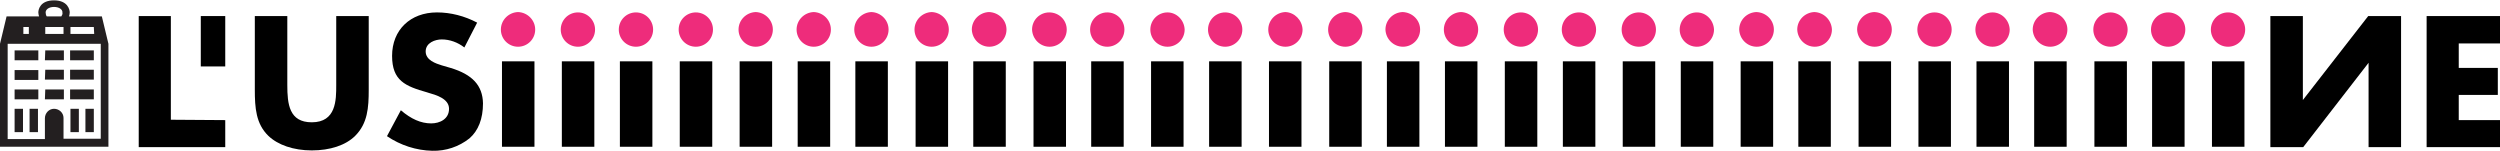
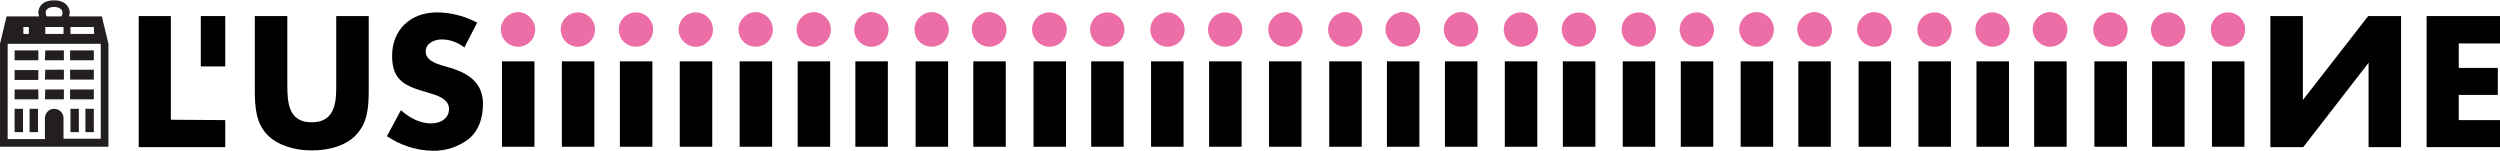
<svg xmlns="http://www.w3.org/2000/svg" version="1.1" id="Layer_1" x="0px" y="0px" viewBox="0 0 684.8 41.3" style="enable-background:new 0 0 684.8 41.3;" xml:space="preserve">
  <style type="text/css">
- 	.st0{fill:#EE2C7B;}
+ 	.st0{fill:#ed6ea7;}
	.st1{fill:#231F20;}
</style>
  <path d="M47.1,32.8h-0.3v-0.3V4.4H38v35.9h23.7v-7.4L47.1,32.8z" />
  <path d="M92.1,4.4v18.9c0,4.1,0,10.2-6.7,10.2c-6.2,0-6.7-5-6.7-10.2V4.4h-8.9v20.2c0,4.9,0.3,9.3,3.7,12.6c2.6,2.5,6.9,4,11.9,4  s9.3-1.4,11.9-4c3.4-3.4,3.7-7.7,3.7-12.6V4.4H92.1z" />
  <path d="M123.4,18.6l-2.4-0.7c-1.6-0.5-4.4-1.4-4.4-3.8s2.6-3.3,4.4-3.3c2.2,0,4.4,0.8,6.2,2.2l3.5-6.8c-3.4-1.8-7.2-2.8-11-2.8  c-7.3,0-12.3,4.8-12.3,11.9c0,6.8,3.6,8.3,9.6,10l0.3,0.1c2.1,0.6,5.7,1.6,5.7,4.4s-2.5,4-4.9,4c-2.8,0-5.5-1.2-8.3-3.6l-3.8,7.1  c3.7,2.5,8,3.9,12.4,4c3.7,0.1,7.3-1.1,10.2-3.4c2.4-2.1,3.7-5.3,3.7-9.6C132.2,23.4,129.4,20.4,123.4,18.6z" />
  <path d="M169.8,16.8h8.9v23.4h-8.9V16.8z" />
  <path d="M55,4.4h6.7v13.8H55V4.4z" />
  <path class="st0" d="M178.9,8.1c0,2.6-2.1,4.7-4.7,4.7s-4.7-2.1-4.7-4.7s2.1-4.7,4.7-4.7c0,0,0,0,0,0C176.8,3.4,178.9,5.5,178.9,8.1  z" />
  <path d="M137.5,16.8h8.9v23.4h-8.9V16.8z" />
  <path class="st0" d="M146.6,8.1c0,2.6-2.1,4.7-4.7,4.7c-2.6,0-4.7-2.1-4.7-4.7c0-2.6,2.1-4.7,4.7-4.8c0,0,0,0,0,0  C144.5,3.4,146.6,5.5,146.6,8.1z" />
  <path d="M153.9,16.8h8.9v23.4h-8.9V16.8z" />
  <path class="st0" d="M163,8.1c0,2.6-2.1,4.7-4.7,4.7s-4.7-2.1-4.7-4.7s2.1-4.7,4.7-4.7c0,0,0,0,0,0C160.9,3.4,163,5.5,163,8.1z" />
  <path class="st1" d="M27.9,4.5l1.8,7.5v28.2H0V12l1.8-7.5h8.9c-0.1-0.4-0.2-0.7-0.2-1.1c0-0.8,0.5-3.3,4.3-3.3s4.3,2.6,4.3,3.3  c0,0.4-0.1,0.8-0.2,1.1L27.9,4.5z M2.1,12v26.1h10.2v-5.7c0-1.4,1.1-2.6,2.5-2.6c1.4,0,2.6,1.1,2.6,2.5c0,0,0,0,0,0v5.7h10.2V12H2.1  z M4,29.8v6.4h2.3v-6.4H4z M8.1,29.8v6.4h2.3v-6.4H8.1z M23.4,29.8v6.4h2.3v-6.4H23.4z M19.3,29.8v6.4h2.3v-6.4H19.3z M10.4,24.5H4  v2.7h6.5V24.5z M10.4,19.2H4v2.7h6.5V19.2z M10.4,13.8H4v2.7h6.5V13.8z M19.2,27.2h6.5v-2.7h-6.5L19.2,27.2z M19.2,21.8h6.5v-2.7  h-6.5L19.2,21.8z M19.2,16.5h6.5v-2.7h-6.5L19.2,16.5z M12.3,27.2h5.2v-2.7h-5.1L12.3,27.2z M12.3,21.8h5.2v-2.7h-5.1L12.3,21.8z   M12.3,16.5h5.2v-2.7h-5.1L12.3,16.5z M14.8,1.9c-1.4,0-2.3,0.7-2.3,1.5c0,0.4,0.1,0.8,0.3,1.1h4c0.2-0.3,0.4-0.7,0.3-1  C17.2,2.6,16.2,1.9,14.8,1.9L14.8,1.9z M17.4,7.4h-5v1.9h5V7.4z M25.7,7.4h-6.4v1.9h6.5L25.7,7.4z M7.9,7.4H6.4v1.9h1.5V7.4z" />
  <path d="M605.9,16.8h8.9v23.4h-8.9V16.8z" />
  <path d="M648.7,4.4l-17.9,23v-23h-8.9v35.9h9l17.9-23.1v23.1h8.9V4.4L648.7,4.4z" />
  <path d="M664.7,4.4v35.9h20.1v-7.4h-11h-0.3v-0.3v-6.3V26h0.3h10.4v-7.4h-10.4h-0.3v-0.3v-6.1v-0.3h0.3h11V4.4L664.7,4.4z" />
  <path class="st0" d="M615,8.1c0,2.6-2.1,4.7-4.7,4.7c-2.6,0-4.7-2.1-4.7-4.7s2.1-4.7,4.7-4.7c0,0,0,0,0,0C612.9,3.4,615,5.5,615,8.1  z" />
  <path d="M218.5,16.8h8.9v23.4h-8.9V16.8z" />
  <path class="st0" d="M227.6,8.1c0,2.6-2.1,4.7-4.7,4.7c-2.6,0-4.7-2.1-4.7-4.7c0-2.6,2.1-4.7,4.7-4.8c0,0,0,0,0,0  C225.5,3.4,227.6,5.5,227.6,8.1z" />
  <path d="M186.2,16.8h8.9v23.4h-8.9V16.8z" />
  <path class="st0" d="M195.3,8.1c0,2.6-2.1,4.7-4.7,4.7s-4.7-2.1-4.7-4.7s2.1-4.7,4.7-4.7c0,0,0,0,0,0C193.2,3.4,195.3,5.5,195.3,8.1  z" />
  <path d="M202.6,16.8h8.9v23.4h-8.9V16.8z" />
  <path class="st0" d="M211.7,8.1c0,2.6-2.1,4.7-4.7,4.7c-2.6,0-4.7-2.1-4.7-4.7c0-2.6,2.1-4.7,4.7-4.8c0,0,0,0,0,0  C209.6,3.4,211.7,5.5,211.7,8.1z" />
  <path d="M266.6,16.8h8.9v23.4h-8.9V16.8z" />
  <path class="st0" d="M275.7,8.1c0,2.6-2.1,4.7-4.7,4.7c-2.6,0-4.7-2.1-4.8-4.7c0-2.6,2.1-4.7,4.7-4.8c0,0,0,0,0,0  C273.6,3.4,275.7,5.5,275.7,8.1z" />
  <path d="M234.3,16.8h8.9v23.4h-8.9V16.8z" />
  <path class="st0" d="M243.4,8.1c0,2.6-2.1,4.7-4.7,4.7c-2.6,0-4.7-2.1-4.7-4.7c0-2.6,2.1-4.7,4.7-4.8c0,0,0,0,0,0  C241.3,3.4,243.4,5.5,243.4,8.1z" />
  <path d="M250.8,16.8h8.9v23.4h-8.9V16.8z" />
  <path class="st0" d="M259.9,8.1c0,2.6-2.1,4.7-4.7,4.7c-2.6,0-4.7-2.1-4.7-4.7c0-2.6,2.1-4.7,4.7-4.8c0,0,0,0,0,0  C257.8,3.4,259.9,5.5,259.9,8.1z" />
  <path d="M283.1,16.8h8.9v23.4h-8.9V16.8z" />
  <path class="st0" d="M292.2,8.1c0,2.6-2.1,4.7-4.7,4.7c-2.6,0-4.7-2.1-4.8-4.7c0-2.6,2.1-4.7,4.7-4.7c0,0,0,0,0,0  C290.1,3.4,292.2,5.5,292.2,8.1z" />
  <path d="M331.2,16.8h8.9v23.4h-8.9V16.8z" />
  <path class="st0" d="M340.3,8.1c0,2.6-2.1,4.7-4.7,4.7c-2.6,0-4.7-2.1-4.7-4.7c0-2.6,2.1-4.7,4.7-4.7c0,0,0,0,0,0  C338.2,3.4,340.3,5.5,340.3,8.1z" />
  <path d="M298.9,16.8h8.9v23.4h-8.9V16.8z" />
  <path class="st0" d="M308,8.1c0,2.6-2.1,4.7-4.7,4.7c-2.6,0-4.7-2.1-4.7-4.7c0-2.6,2.1-4.7,4.7-4.7c0,0,0,0,0,0  C305.9,3.4,308,5.5,308,8.1z" />
  <path d="M315.3,16.8h8.9v23.4h-8.9V16.8z" />
  <path class="st0" d="M324.5,8.1c0,2.6-2.1,4.7-4.7,4.7c-2.6,0-4.7-2.1-4.7-4.7c0-2.6,2.1-4.7,4.7-4.7c0,0,0,0,0,0  C322.3,3.4,324.4,5.5,324.5,8.1z" />
  <path d="M379.9,16.8h8.9v23.4h-8.9V16.8z" />
  <path class="st0" d="M389,8.1c0,2.6-2.1,4.7-4.7,4.7c-2.6,0-4.7-2.1-4.8-4.7c0-2.6,2.1-4.7,4.7-4.8c0,0,0,0,0,0  C386.9,3.4,389,5.5,389,8.1z" />
  <path d="M347.6,16.8h8.9v23.4h-8.9V16.8z" />
  <path class="st0" d="M356.8,8.1c0,2.6-2.1,4.7-4.7,4.7c-2.6,0-4.7-2.1-4.7-4.7c0-2.6,2.1-4.7,4.7-4.8c0,0,0,0,0,0  C354.6,3.4,356.7,5.5,356.8,8.1z" />
  <path d="M364.1,16.8h8.9v23.4h-8.9V16.8z" />
  <path class="st0" d="M373.2,8.1c0,2.6-2.1,4.7-4.7,4.7c-2.6,0-4.7-2.1-4.7-4.7c0-2.6,2.1-4.7,4.7-4.8c0,0,0,0,0,0  C371.1,3.4,373.2,5.5,373.2,8.1z" />
  <path d="M428.1,16.8h8.9v23.4h-8.9V16.8z" />
  <path class="st0" d="M437.2,8.1c0,2.6-2.1,4.7-4.7,4.7c-2.6,0-4.7-2.1-4.7-4.7c0-2.6,2.1-4.7,4.7-4.7c0,0,0,0,0,0  C435,3.4,437.2,5.5,437.2,8.1z" />
  <path d="M395.8,16.8h8.9v23.4h-8.9V16.8z" />
  <path class="st0" d="M404.9,8.1c0,2.6-2.1,4.7-4.7,4.7c-2.6,0-4.7-2.1-4.7-4.7c0-2.6,2.1-4.7,4.7-4.8c0,0,0,0,0,0  C402.8,3.4,404.9,5.5,404.9,8.1z" />
  <path d="M412.2,16.8h8.9v23.4h-8.9V16.8z" />
  <path class="st0" d="M421.3,8.1c0,2.6-2.1,4.7-4.7,4.7c-2.6,0-4.7-2.1-4.7-4.7c0-2.6,2.1-4.7,4.7-4.7c0,0,0,0,0,0  C419.2,3.4,421.3,5.5,421.3,8.1z" />
  <path d="M444.5,16.8h8.9v23.4h-8.9V16.8z" />
  <path class="st0" d="M453.6,8.1c0,2.6-2.1,4.7-4.7,4.7c-2.6,0-4.7-2.1-4.7-4.7s2.1-4.7,4.7-4.7c0,0,0,0,0,0  C451.5,3.4,453.6,5.5,453.6,8.1z" />
  <path d="M492.6,16.8h8.9v23.4h-8.9V16.8z" />
  <path class="st0" d="M501.8,8.1c0,2.6-2.1,4.7-4.7,4.7c-2.6,0-4.7-2.1-4.8-4.7c0-2.6,2.1-4.7,4.7-4.8c0,0,0,0,0,0  C499.6,3.4,501.7,5.5,501.8,8.1z" />
  <path d="M460.4,16.8h8.9v23.4h-8.9V16.8z" />
  <path class="st0" d="M469.5,8.1c0,2.6-2.1,4.7-4.7,4.7c-2.6,0-4.7-2.1-4.7-4.7s2.1-4.7,4.7-4.7c0,0,0,0,0,0  C467.3,3.4,469.4,5.5,469.5,8.1z" />
  <path d="M476.8,16.8h8.9v23.4h-8.9V16.8z" />
  <path class="st0" d="M485.9,8.1c0,2.6-2.1,4.7-4.7,4.7c-2.6,0-4.7-2.1-4.8-4.7c0-2.6,2.1-4.7,4.7-4.8c0,0,0,0,0,0  C483.8,3.4,485.9,5.5,485.9,8.1z" />
  <path d="M541.4,16.8h8.9v23.4h-8.9V16.8z" />
  <path class="st0" d="M550.5,8.1c0,2.6-2.1,4.7-4.7,4.7c-2.6,0-4.7-2.1-4.7-4.7s2.1-4.7,4.7-4.7c0,0,0,0,0,0  C548.3,3.4,550.4,5.5,550.5,8.1z" />
  <path d="M509.1,16.8h8.9v23.4h-8.9V16.8z" />
  <path class="st0" d="M518.2,8.1c0,2.6-2.1,4.7-4.7,4.7c-2.6,0-4.7-2.1-4.8-4.7c0-2.6,2.1-4.7,4.7-4.8c0,0,0,0,0,0  C516.1,3.4,518.2,5.5,518.2,8.1z" />
  <path d="M525.5,16.8h8.9v23.4h-8.9V16.8z" />
  <path class="st0" d="M534.6,8.1c0,2.6-2.1,4.7-4.7,4.7c-2.6,0-4.7-2.1-4.7-4.7s2.1-4.7,4.7-4.7c0,0,0,0,0,0  C532.5,3.4,534.6,5.5,534.6,8.1z" />
  <path d="M589.5,16.8h8.9v23.4h-8.9V16.8z" />
  <path class="st0" d="M598.6,8.1c0,2.6-2.1,4.7-4.7,4.7c-2.6,0-4.7-2.1-4.7-4.7s2.1-4.7,4.7-4.7c0,0,0,0,0,0  C596.5,3.4,598.6,5.5,598.6,8.1z" />
  <path d="M557.2,16.8h8.9v23.4h-8.9V16.8z" />
  <path class="st0" d="M566.3,8.1c0,2.6-2.1,4.7-4.7,4.7c-2.6,0-4.7-2.1-4.8-4.7c0-2.6,2.1-4.7,4.7-4.8c0,0,0,0,0,0  C564.2,3.4,566.3,5.5,566.3,8.1z" />
  <path d="M573.7,16.8h8.9v23.4h-8.9V16.8z" />
  <path class="st0" d="M582.8,8.1c0,2.6-2.1,4.7-4.7,4.7c-2.6,0-4.7-2.1-4.7-4.7s2.1-4.7,4.7-4.7c0,0,0,0,0,0  C580.6,3.4,582.8,5.5,582.8,8.1z" />
</svg>
